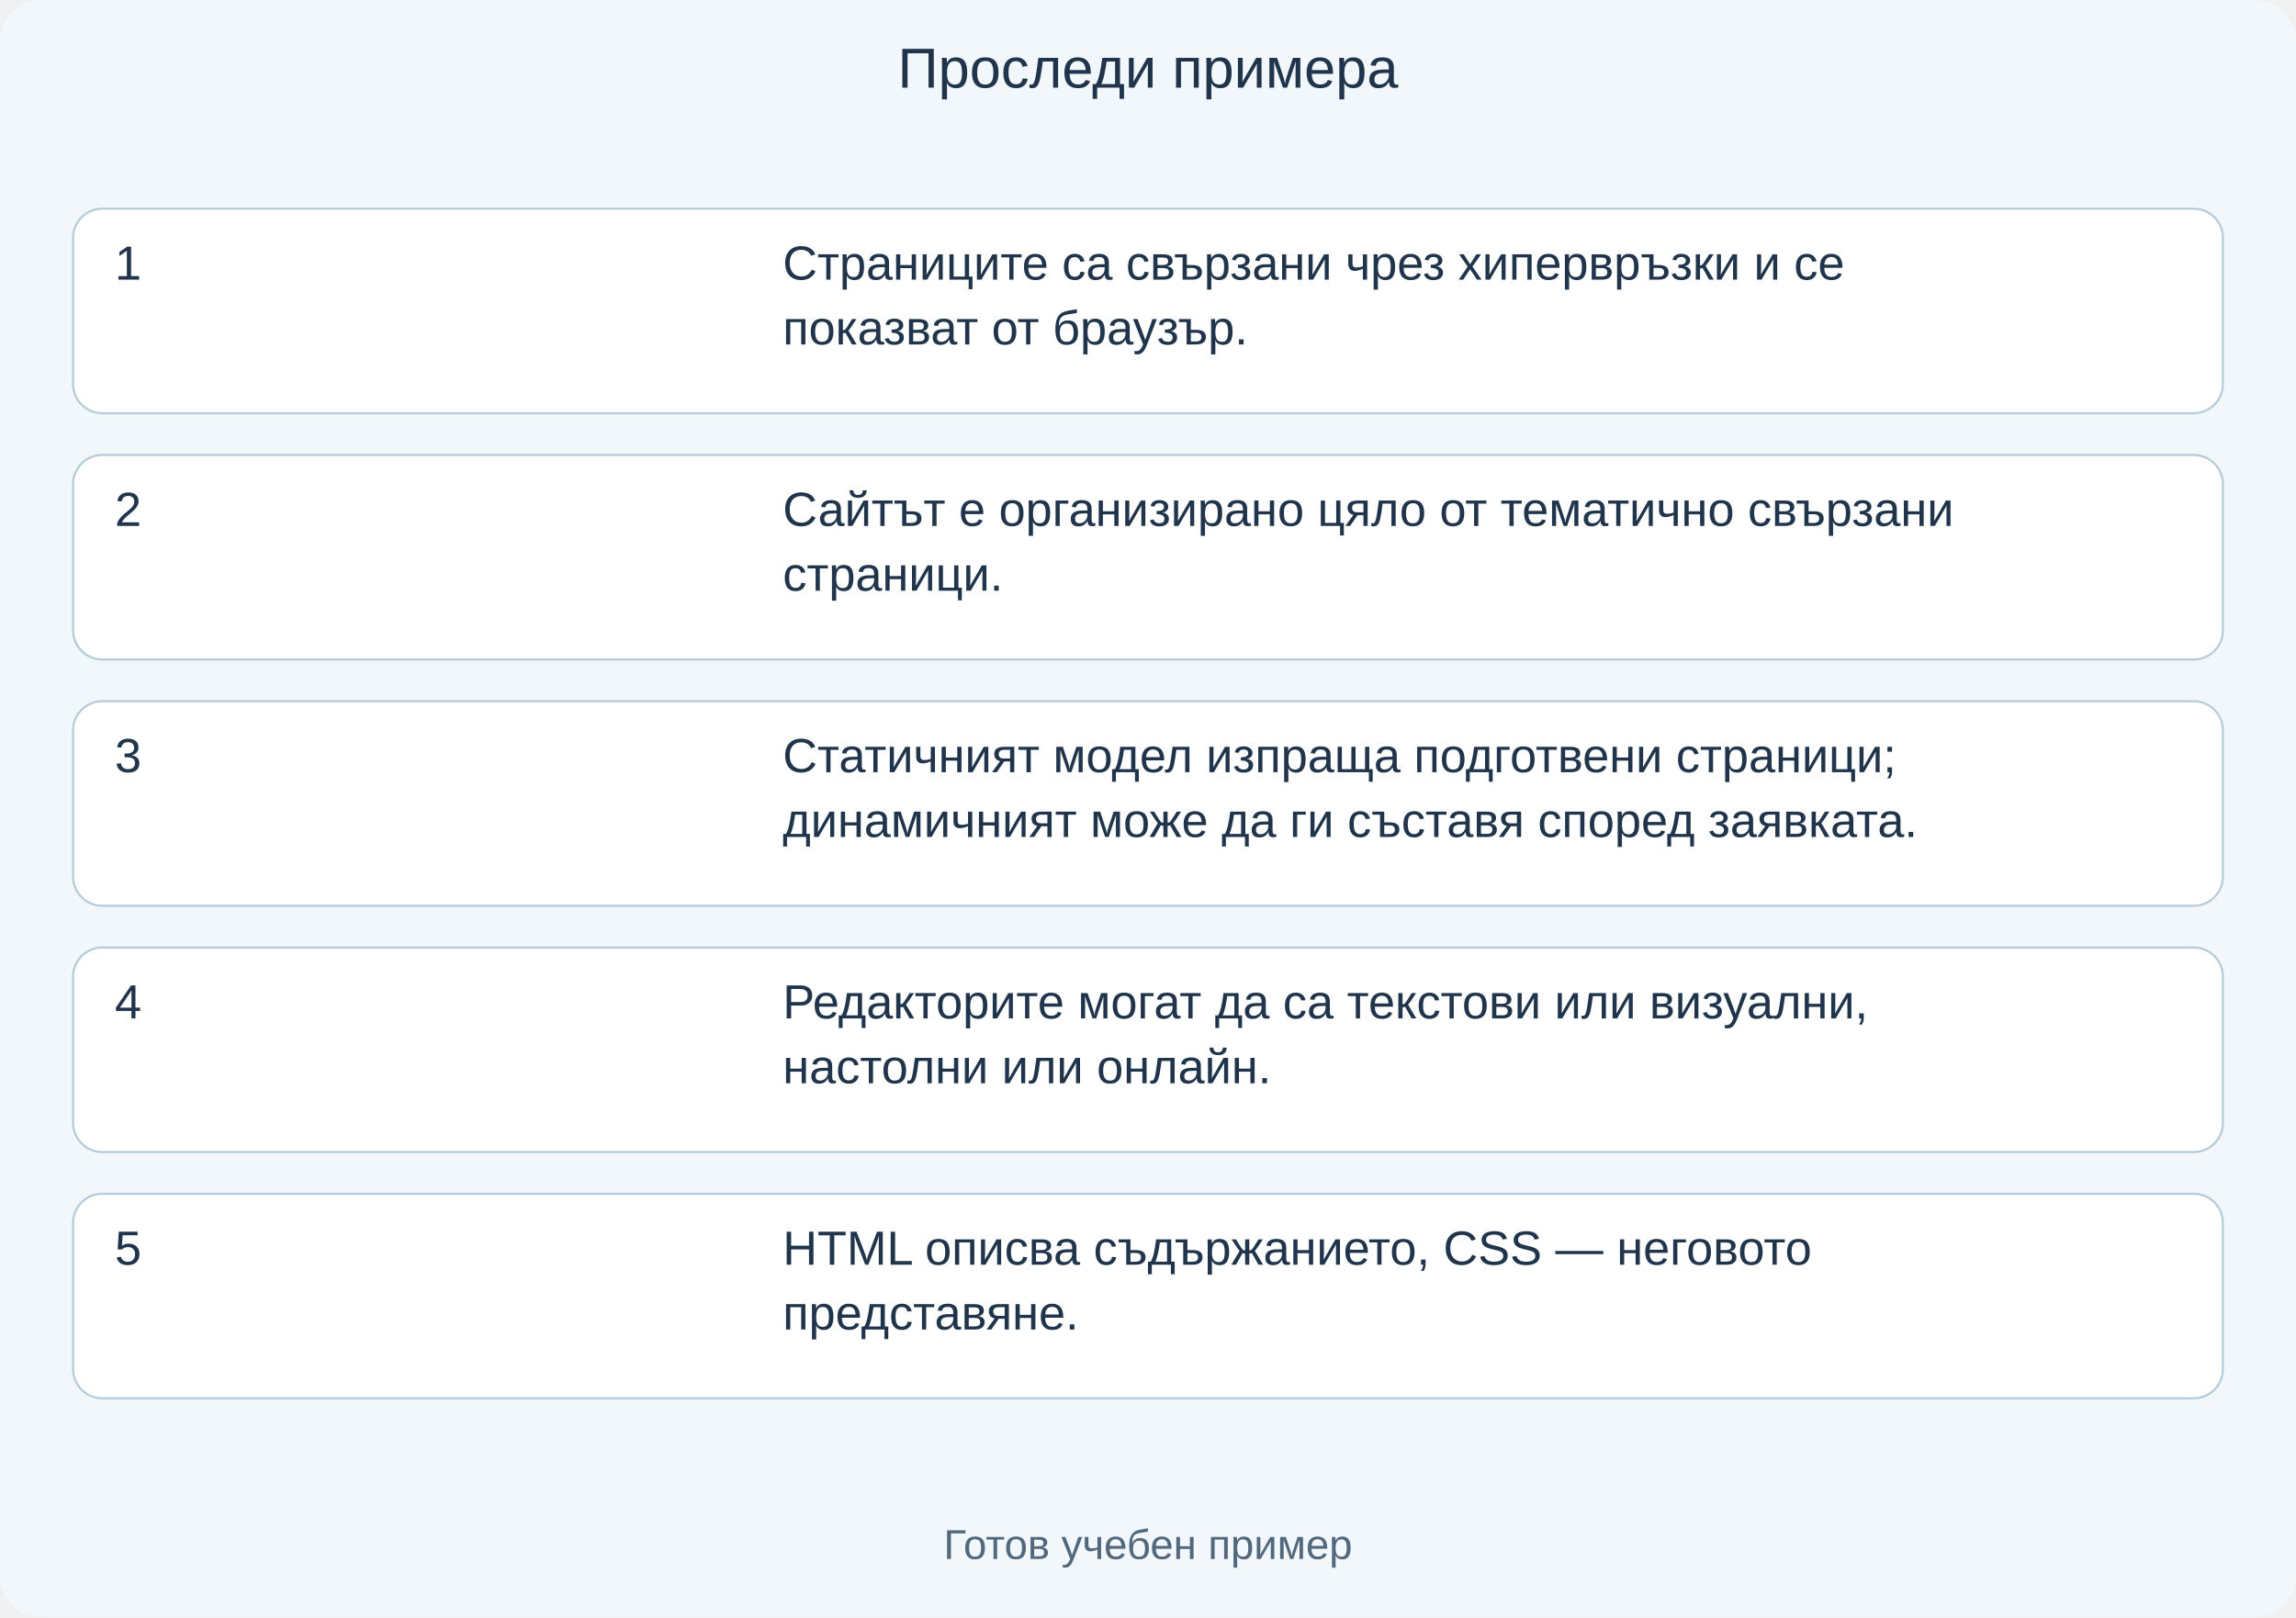
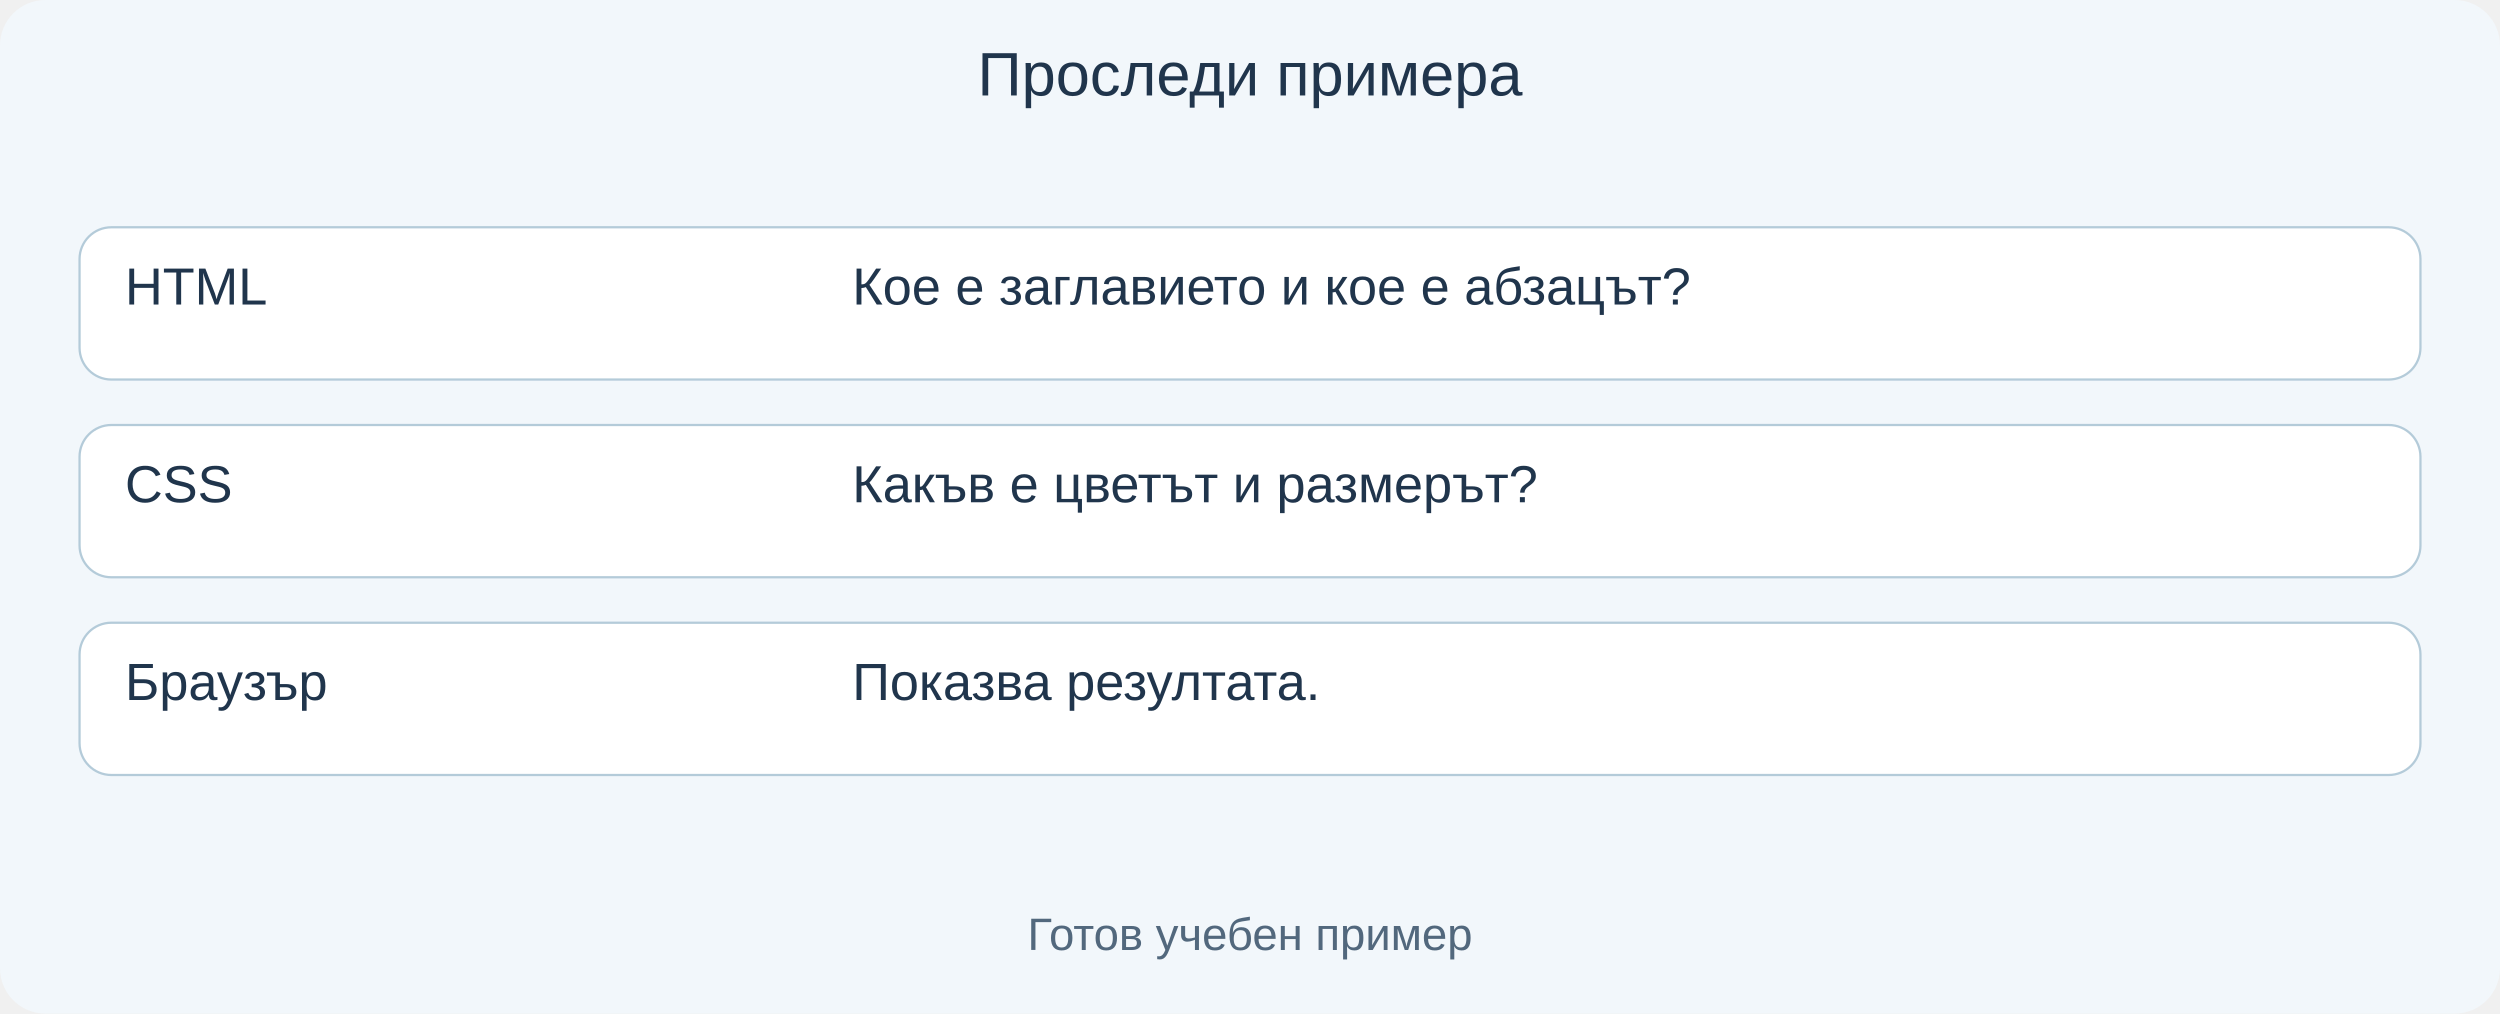
- <svg xmlns="http://www.w3.org/2000/svg" width="1100" height="775" viewBox="0 0 1100 775">
-   <rect width="1100" height="775" rx="20" fill="#f2f7fb" />
+ <svg xmlns="http://www.w3.org/2000/svg" width="1100" height="446" viewBox="0 0 1100 446">
+   <rect width="1100" height="446" rx="20" fill="#f2f7fb" />
  <text x="550" y="42" text-anchor="middle" fill="#20354c" font-size="27" font-family="Arial,Segoe UI,sans-serif">
    <tspan x="550" dy="0">Проследи примера</tspan>
  </text>
-   <rect x="35" y="100" width="1030" height="98" rx="14" fill="white" stroke="#b4cbd9" />
-   <path d="M35 114Q35 10049 100H350V198H49Q35 19835 184Z" fill="#e2eefb" />
+   <rect x="35" y="100" width="1030" height="67" rx="14" fill="white" stroke="#b4cbd9" />
+   <path d="M35 114Q35 10049 100H350V167H49Q35 16735 153Z" fill="#e2eefb" />
  <text x="55" y="134" text-anchor="start" fill="#20354c" font-size="23" font-family="Arial,Segoe UI,sans-serif">
-     <tspan x="55" dy="0">1</tspan>
+     <tspan x="55" dy="0">HTML</tspan>
  </text>
  <text x="375" y="134" text-anchor="start" fill="#20354c" font-size="23" font-family="Arial,Segoe UI,sans-serif">
-     <tspan x="375" dy="0">Страниците са свързани чрез хипервръзки и се</tspan>
-     <tspan x="375" dy="31.05">показват от браузър.</tspan>
+     <tspan x="375" dy="0">Кое е заглавието и кое е абзацът?</tspan>
  </text>
-   <rect x="35" y="218" width="1030" height="98" rx="14" fill="white" stroke="#b4cbd9" />
-   <path d="M35 232Q35 21849 218H350V316H49Q35 31635 302Z" fill="#e2f4eb" />
-   <text x="55" y="252" text-anchor="start" fill="#20354c" font-size="23" font-family="Arial,Segoe UI,sans-serif">
-     <tspan x="55" dy="0">2</tspan>
+   <rect x="35" y="187" width="1030" height="67" rx="14" fill="white" stroke="#b4cbd9" />
+   <path d="M35 201Q35 18749 187H350V254H49Q35 25435 240Z" fill="#e2f4eb" />
+   <text x="55" y="221" text-anchor="start" fill="#20354c" font-size="23" font-family="Arial,Segoe UI,sans-serif">
+     <tspan x="55" dy="0">CSS</tspan>
  </text>
-   <text x="375" y="252" text-anchor="start" fill="#20354c" font-size="23" font-family="Arial,Segoe UI,sans-serif">
-     <tspan x="375" dy="0">Сайтът е организирано цяло от тематично свързани</tspan>
-     <tspan x="375" dy="31.05">страници.</tspan>
+   <text x="375" y="221" text-anchor="start" fill="#20354c" font-size="23" font-family="Arial,Segoe UI,sans-serif">
+     <tspan x="375" dy="0">Какъв е цветът и размерът?</tspan>
  </text>
-   <rect x="35" y="336" width="1030" height="98" rx="14" fill="white" stroke="#b4cbd9" />
-   <path d="M35 350Q35 33649 336H350V434H49Q35 43435 420Z" fill="#fff0d1" />
-   <text x="55" y="370" text-anchor="start" fill="#20354c" font-size="23" font-family="Arial,Segoe UI,sans-serif">
-     <tspan x="55" dy="0">3</tspan>
+   <rect x="35" y="274" width="1030" height="67" rx="14" fill="white" stroke="#b4cbd9" />
+   <path d="M35 288Q35 27449 274H350V341H49Q35 34135 327Z" fill="#fff0d1" />
+   <text x="55" y="308" text-anchor="start" fill="#20354c" font-size="23" font-family="Arial,Segoe UI,sans-serif">
+     <tspan x="55" dy="0">Браузър</tspan>
  </text>
-   <text x="375" y="370" text-anchor="start" fill="#20354c" font-size="23" font-family="Arial,Segoe UI,sans-serif">
-     <tspan x="375" dy="0">Статичният модел изпраща подготвени страници;</tspan>
-     <tspan x="375" dy="31.05">динамичният може да ги съставя според заявката.</tspan>
+   <text x="375" y="308" text-anchor="start" fill="#20354c" font-size="23" font-family="Arial,Segoe UI,sans-serif">
+     <tspan x="375" dy="0">Показва резултата.</tspan>
  </text>
-   <rect x="35" y="454" width="1030" height="98" rx="14" fill="white" stroke="#b4cbd9" />
-   <path d="M35 468Q35 45449 454H350V552H49Q35 55235 538Z" fill="#e2eefb" />
-   <text x="55" y="488" text-anchor="start" fill="#20354c" font-size="23" font-family="Arial,Segoe UI,sans-serif">
-     <tspan x="55" dy="0">4</tspan>
-   </text>
-   <text x="375" y="488" text-anchor="start" fill="#20354c" font-size="23" font-family="Arial,Segoe UI,sans-serif">
-     <tspan x="375" dy="0">Редакторите могат да са текстови или визуални,</tspan>
-     <tspan x="375" dy="31.05">настолни или онлайн.</tspan>
-   </text>
-   <rect x="35" y="572" width="1030" height="98" rx="14" fill="white" stroke="#b4cbd9" />
-   <path d="M35 586Q35 57249 572H350V670H49Q35 67035 656Z" fill="#e2f4eb" />
-   <text x="55" y="606" text-anchor="start" fill="#20354c" font-size="23" font-family="Arial,Segoe UI,sans-serif">
-     <tspan x="55" dy="0">5</tspan>
-   </text>
-   <text x="375" y="606" text-anchor="start" fill="#20354c" font-size="23" font-family="Arial,Segoe UI,sans-serif">
-     <tspan x="375" dy="0">HTML описва съдържанието, CSS — неговото</tspan>
-     <tspan x="375" dy="31.05">представяне.</tspan>
-   </text>
-   <text x="550" y="747" text-anchor="middle" fill="#52687d" font-size="20" font-family="Arial,Segoe UI,sans-serif">
+   <text x="550" y="418" text-anchor="middle" fill="#52687d" font-size="20" font-family="Arial,Segoe UI,sans-serif">
    <tspan x="550" dy="0">Готов учебен пример</tspan>
  </text>
</svg>
